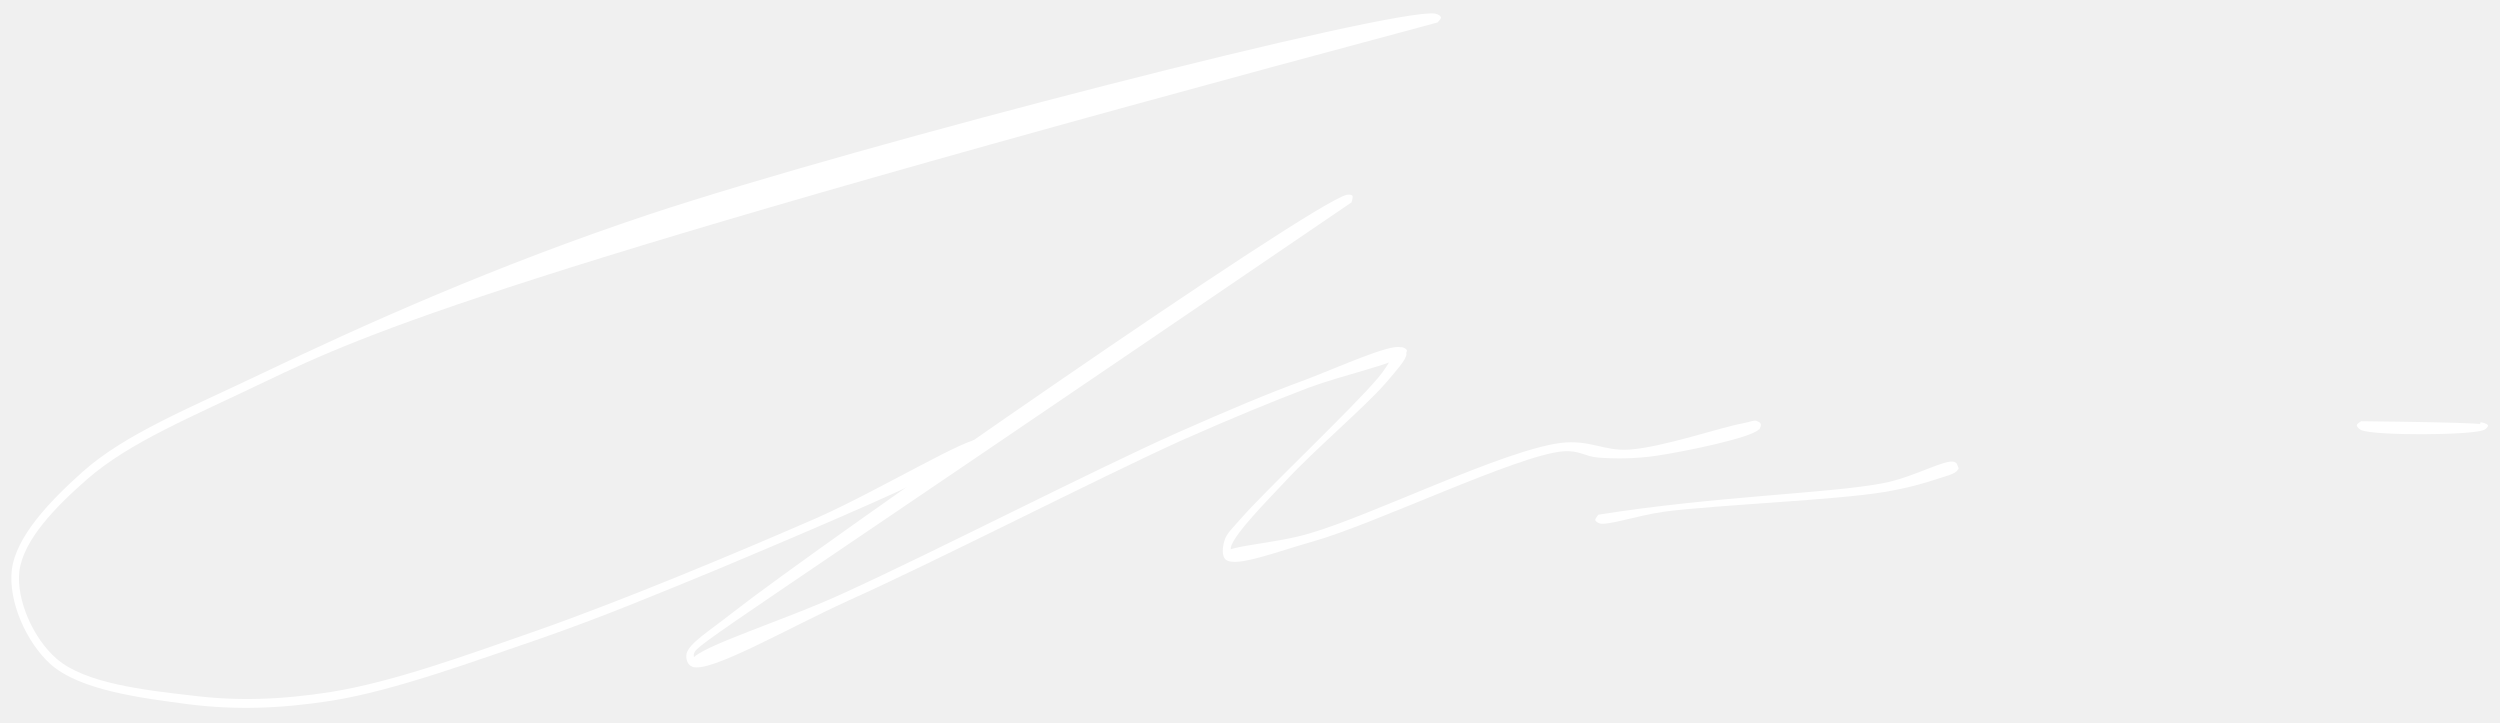
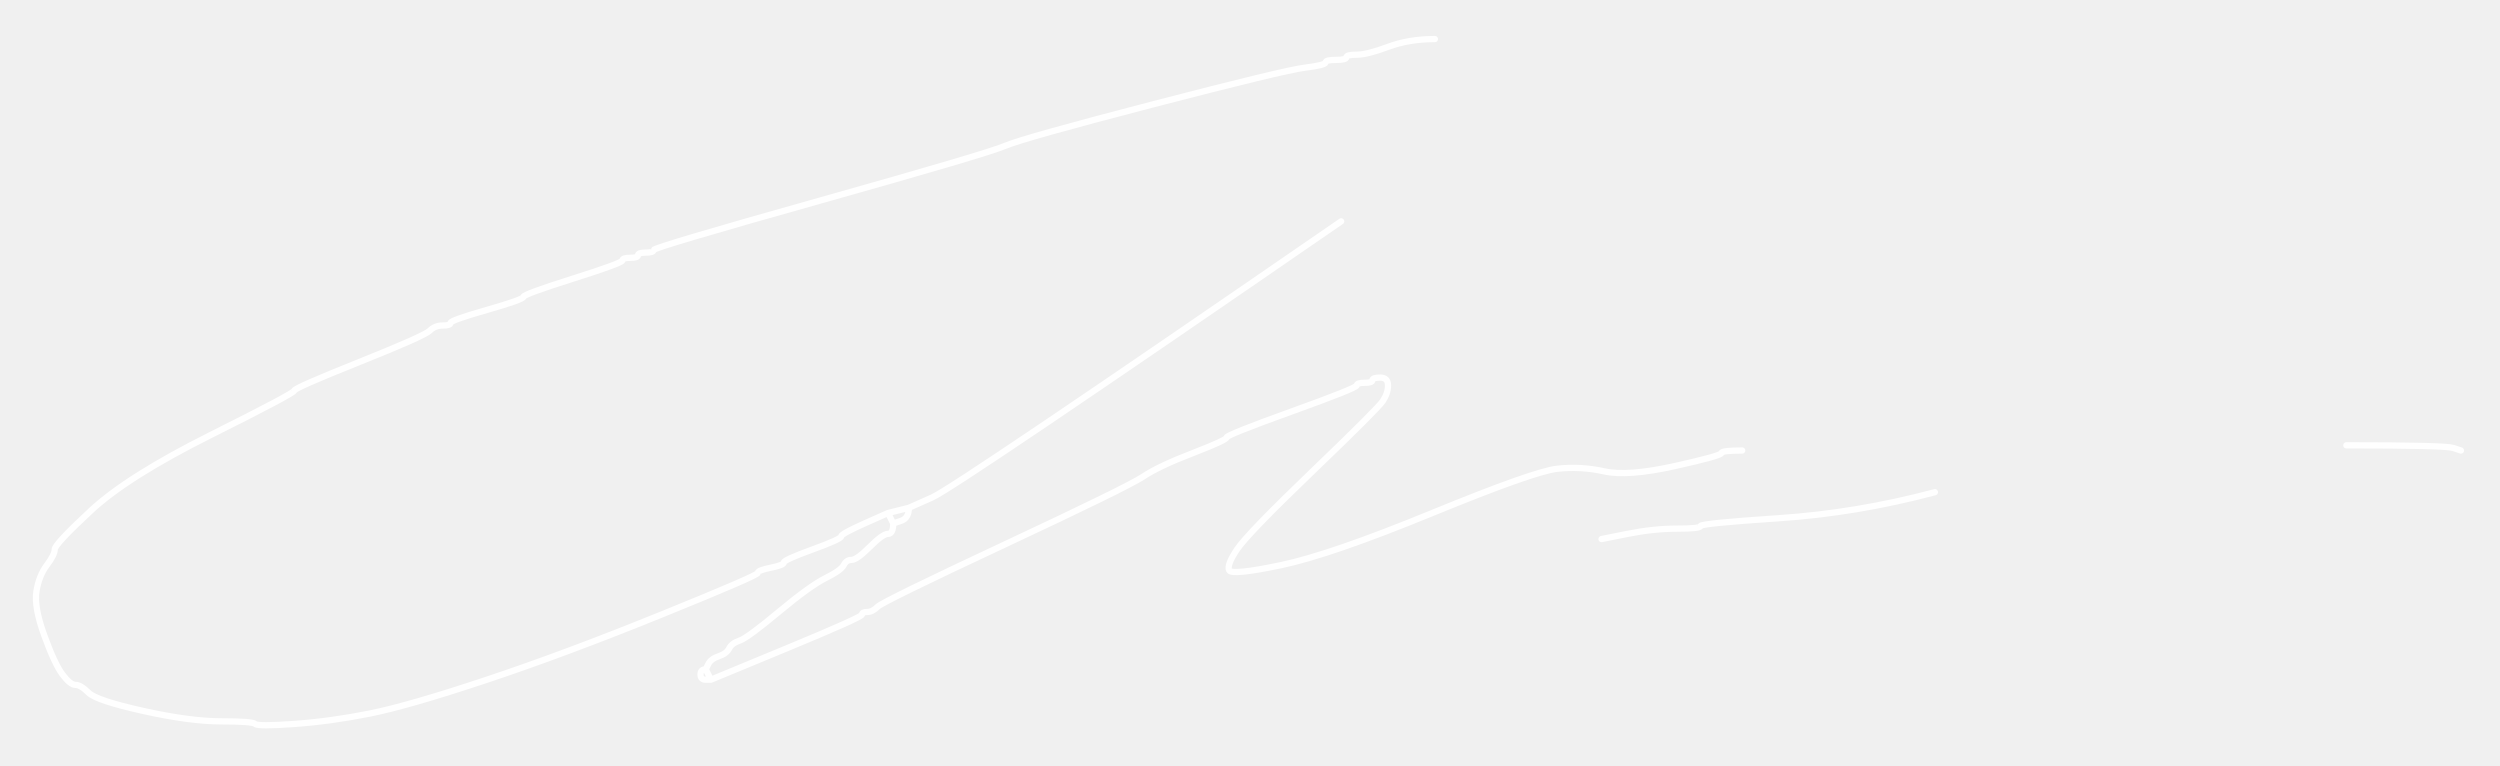
- <svg xmlns="http://www.w3.org/2000/svg" viewBox="203.250 209.250 423.000 122.250">
-   <defs>
-     <clipPath id="8bec7e1173">
-       <path d="M 3.125 3.438 L 245.488 3.438 L 245.488 121.5 L 3.125 121.5 Z M 3.125 3.438 " clip-rule="nonzero" />
-     </clipPath>
-     <clipPath id="d0e57696f0">
-       <path d="M 244.473 5.055 C 85.477 47.633 63.438 57.527 46.047 65.848 C 33.902 71.695 23.184 76.043 15.988 82.34 C 10.59 87.062 5.195 92.609 4.52 97.934 C 3.996 102.73 6.844 109.254 10.816 112.699 C 15.613 116.898 25.809 118.023 33.605 118.922 C 41.324 119.898 48.672 119.672 57.293 118.324 C 67.863 116.598 79.781 112.25 92.223 107.902 C 106.918 102.73 126.105 94.711 139.676 88.789 C 150.094 84.141 165.762 74.695 167.035 75.668 C 167.262 75.82 167.035 76.793 166.812 76.867 C 166.586 77.02 165.762 76.492 165.762 76.27 C 165.762 76.043 166.512 75.445 166.734 75.52 C 166.961 75.594 167.109 76.344 166.887 76.867 C 166.285 78.066 163.289 79.344 159.988 81.141 C 152.566 84.965 134.652 92.535 122.883 97.484 C 112.312 101.832 103.168 105.652 92.598 109.328 C 81.355 113.148 68.086 118.098 57.293 119.82 C 48.598 121.172 41.102 121.395 33.23 120.422 C 25.285 119.371 14.789 118.098 9.766 113.602 C 5.645 109.852 2.645 102.957 3.246 97.707 C 3.918 92.086 9.617 86.09 15.238 81.066 C 22.508 74.621 33.23 70.348 45.449 64.5 C 62.988 56.105 85.027 46.211 111.113 37.516 C 147.32 25.52 237.273 2.434 244.098 3.555 C 244.695 3.707 244.996 3.93 245.07 4.23 C 245.07 4.457 244.473 5.055 244.473 5.055 " clip-rule="nonzero" />
-     </clipPath>
-     <clipPath id="f2f830ea42">
-       <path d="M 0.125 0.438 L 242.203 0.438 L 242.203 118.48 L 0.125 118.48 Z M 0.125 0.438 " clip-rule="nonzero" />
-     </clipPath>
-     <clipPath id="c0406238a1">
-       <path d="M 241.473 2.055 C 82.477 44.633 60.438 54.527 43.047 62.848 C 30.902 68.695 20.184 73.043 12.988 79.34 C 7.59 84.062 2.195 89.609 1.52 94.934 C 0.996 99.73 3.844 106.254 7.816 109.699 C 12.613 113.898 22.809 115.023 30.605 115.922 C 38.324 116.898 45.672 116.672 54.293 115.324 C 64.863 113.598 76.781 109.25 89.223 104.902 C 103.918 99.73 123.105 91.711 136.676 85.789 C 147.094 81.141 162.762 71.695 164.035 72.668 C 164.262 72.82 164.035 73.793 163.812 73.867 C 163.586 74.02 162.762 73.492 162.762 73.27 C 162.762 73.043 163.512 72.445 163.734 72.52 C 163.961 72.594 164.109 73.344 163.887 73.867 C 163.285 75.066 160.289 76.344 156.988 78.141 C 149.566 81.965 131.652 89.535 119.883 94.484 C 109.312 98.832 100.168 102.652 89.598 106.328 C 78.355 110.148 65.086 115.098 54.293 116.82 C 45.598 118.172 38.102 118.395 30.23 117.422 C 22.285 116.371 11.789 115.098 6.766 110.602 C 2.645 106.852 -0.355 99.957 0.246 94.707 C 0.918 89.086 6.617 83.09 12.238 78.066 C 19.508 71.621 30.23 67.348 42.449 61.5 C 59.988 53.105 82.027 43.211 108.113 34.516 C 144.32 22.52 234.273 -0.566 241.098 0.555 C 241.695 0.707 241.996 0.93 242.07 1.23 C 242.07 1.457 241.473 2.055 241.473 2.055 " clip-rule="nonzero" />
-     </clipPath>
-     <clipPath id="1ae4166c7d">
-       <rect x="0" width="243" y="0" height="119" />
-     </clipPath>
-     <clipPath id="58fa19efb8">
-       <path d="M 117.094 34 L 299.484 34 L 299.484 114.367 L 117.094 114.367 Z M 117.094 34 " clip-rule="nonzero" />
-     </clipPath>
-     <clipPath id="08b22570ad">
-       <path d="M 229.93 35.488 C 122.133 108.953 119.285 110.152 118.684 111.801 C 118.387 112.625 119.434 113.676 119.211 113.977 C 119.137 114.199 118.535 114.199 118.387 114.051 C 118.16 113.898 118.012 113.301 118.312 112.852 C 119.586 110.602 133.977 106.254 144.172 101.531 C 159.465 94.559 186.152 80.844 200.617 74.395 C 209.465 70.496 215.461 67.949 222.207 65.477 C 227.902 63.301 236.301 59.477 238.25 60.004 C 238.848 60.152 239.148 60.602 239.223 61.129 C 239.223 62.102 237.426 64.051 235.699 66.074 C 232.254 70.047 223.555 77.469 218.91 82.492 C 215.234 86.391 210.59 91.113 209.613 93.512 C 209.238 94.41 209.84 95.383 209.539 95.758 C 209.391 95.984 208.938 96.133 208.715 95.984 C 208.488 95.91 208.113 95.234 208.34 94.859 C 209.09 93.512 216.887 93.285 222.883 91.488 C 233.453 88.414 255.488 77.469 265.309 76.195 C 270.332 75.594 272.582 77.617 276.93 77.32 C 282.551 76.945 292.598 73.496 296.043 72.895 C 297.32 72.672 298.145 72.223 298.594 72.52 C 298.969 72.746 299.117 73.719 298.969 73.871 C 298.816 74.02 297.844 73.719 297.77 73.496 C 297.695 73.27 298.066 72.598 298.293 72.52 C 298.52 72.445 299.043 72.672 299.117 72.895 C 299.27 73.121 299.191 73.57 298.816 73.945 C 297.32 75.371 286.523 77.617 281.5 78.367 C 277.828 78.895 274.531 78.895 271.684 78.668 C 269.434 78.52 268.535 77.395 265.684 77.617 C 257.891 78.293 233.75 89.988 223.258 92.91 C 217.184 94.633 210.438 97.258 208.715 95.984 C 207.891 95.383 208.113 93.809 208.414 92.762 C 208.789 91.488 209.762 90.66 211.262 88.938 C 215.234 84.363 230.078 70.348 234.426 65.176 C 236.375 62.926 237.348 60.227 238.25 60.004 C 238.699 59.926 239.223 60.301 239.297 60.527 C 239.297 60.828 239.148 61.129 238.773 61.426 C 237.199 62.777 228.43 64.727 222.73 66.824 C 216.059 69.371 210.062 71.848 201.219 75.746 C 186.824 82.266 160.141 95.984 144.773 102.879 C 134.426 107.602 121.234 115.25 118.387 114.051 C 117.562 113.75 117.262 112.777 117.41 111.875 C 117.859 110.078 121.008 108.203 125.207 104.906 C 139.973 93.359 222.883 35.715 229.105 34.215 C 229.703 34.141 229.93 34.215 230.078 34.367 C 230.227 34.59 229.93 35.488 229.93 35.488 " clip-rule="nonzero" />
-     </clipPath>
-     <clipPath id="37375014dc">
-       <path d="M 0.156 0 L 182.395 0 L 182.395 80.367 L 0.156 80.367 Z M 0.156 0 " clip-rule="nonzero" />
-     </clipPath>
-     <clipPath id="cc225f1ce0">
-       <path d="M 112.93 1.488 C 5.133 74.953 2.285 76.152 1.684 77.801 C 1.387 78.625 2.434 79.676 2.211 79.977 C 2.137 80.199 1.535 80.199 1.387 80.051 C 1.16 79.898 1.012 79.301 1.312 78.852 C 2.586 76.602 16.977 72.254 27.172 67.531 C 42.465 60.559 69.152 46.844 83.617 40.395 C 92.465 36.496 98.461 33.949 105.207 31.477 C 110.902 29.301 119.301 25.477 121.25 26.004 C 121.848 26.152 122.148 26.602 122.223 27.129 C 122.223 28.102 120.426 30.051 118.699 32.074 C 115.254 36.047 106.555 43.469 101.91 48.492 C 98.234 52.391 93.59 57.113 92.613 59.512 C 92.238 60.41 92.84 61.383 92.539 61.758 C 92.391 61.984 91.938 62.133 91.715 61.984 C 91.488 61.91 91.113 61.234 91.34 60.859 C 92.09 59.512 99.887 59.285 105.883 57.488 C 116.453 54.414 138.488 43.469 148.309 42.195 C 153.332 41.594 155.582 43.617 159.93 43.32 C 165.551 42.945 175.598 39.496 179.043 38.895 C 180.32 38.672 181.145 38.223 181.594 38.52 C 181.969 38.746 182.117 39.719 181.969 39.871 C 181.816 40.02 180.844 39.719 180.77 39.496 C 180.695 39.27 181.066 38.598 181.293 38.52 C 181.52 38.445 182.043 38.672 182.117 38.895 C 182.27 39.121 182.191 39.57 181.816 39.945 C 180.32 41.371 169.523 43.617 164.5 44.367 C 160.828 44.895 157.531 44.895 154.684 44.668 C 152.434 44.52 151.535 43.395 148.684 43.617 C 140.891 44.293 116.75 55.988 106.258 58.91 C 100.184 60.633 93.438 63.258 91.715 61.984 C 90.891 61.383 91.113 59.809 91.414 58.762 C 91.789 57.488 92.762 56.66 94.262 54.938 C 98.234 50.363 113.078 36.348 117.426 31.176 C 119.375 28.926 120.348 26.227 121.25 26.004 C 121.699 25.926 122.223 26.301 122.297 26.527 C 122.297 26.828 122.148 27.129 121.773 27.426 C 120.199 28.777 111.43 30.727 105.73 32.824 C 99.059 35.371 93.062 37.848 84.219 41.746 C 69.824 48.266 43.141 61.984 27.773 68.879 C 17.426 73.602 4.234 81.25 1.387 80.051 C 0.562 79.75 0.262 78.777 0.41 77.875 C 0.859 76.078 4.008 74.203 8.207 70.906 C 22.973 59.359 105.883 1.715 112.105 0.215 C 112.703 0.141 112.93 0.215 113.078 0.367 C 113.227 0.59 112.93 1.488 112.93 1.488 " clip-rule="nonzero" />
-     </clipPath>
-     <clipPath id="1c7957c7dc">
-       <rect x="0" width="183" y="0" height="81" />
-     </clipPath>
-     <clipPath id="fdb25475a7">
-       <path d="M 271.109 79.305 L 332.672 79.305 L 332.672 89.887 L 271.109 89.887 Z M 271.109 79.305 " clip-rule="nonzero" />
-     </clipPath>
-     <clipPath id="47a75181eb">
-       <path d="M 271.684 88.34 C 291.398 85.191 310.887 84.738 319.809 83.016 C 325.055 82.043 330.453 78.816 331.949 79.418 C 332.402 79.641 332.699 80.469 332.625 80.617 C 332.477 80.844 331.426 80.766 331.352 80.617 C 331.277 80.391 331.949 79.418 332.102 79.492 C 332.324 79.492 332.699 80.391 332.477 80.766 C 332.176 81.441 330.375 81.816 328.879 82.34 C 326.555 83.09 324.004 83.84 319.957 84.516 C 311.859 85.863 291.621 86.688 282.926 87.812 C 278.203 88.488 273.48 90.137 271.98 89.836 C 271.531 89.688 271.23 89.461 271.156 89.238 C 271.156 89.012 271.684 88.34 271.684 88.34 " clip-rule="nonzero" />
-     </clipPath>
-     <clipPath id="416185402b">
-       <path d="M 0.109 0.305 L 61.672 0.305 L 61.672 10.887 L 0.109 10.887 Z M 0.109 0.305 " clip-rule="nonzero" />
-     </clipPath>
-     <clipPath id="05c3e047e8">
-       <path d="M 0.684 9.34 C 20.398 6.191 39.887 5.738 48.809 4.016 C 54.055 3.043 59.453 -0.184 60.949 0.418 C 61.402 0.641 61.699 1.469 61.625 1.617 C 61.477 1.844 60.426 1.766 60.352 1.617 C 60.277 1.391 60.949 0.418 61.102 0.492 C 61.324 0.492 61.699 1.391 61.477 1.766 C 61.176 2.441 59.375 2.816 57.879 3.34 C 55.555 4.09 53.004 4.84 48.957 5.516 C 40.859 6.863 20.621 7.688 11.926 8.812 C 7.203 9.488 2.48 11.137 0.98 10.836 C 0.531 10.688 0.23 10.461 0.156 10.238 C 0.156 10.012 0.684 9.34 0.684 9.34 " clip-rule="nonzero" />
-     </clipPath>
-     <clipPath id="3eea755cea">
-       <rect x="0" width="62" y="0" height="11" />
-     </clipPath>
-     <clipPath id="f51596edf0">
-       <path d="M 400.004 72.508 L 422.23 72.508 L 422.23 74.734 L 400.004 74.734 Z M 400.004 72.508 " clip-rule="nonzero" />
-     </clipPath>
-     <clipPath id="1913100823">
-       <path d="M 400.766 72.52 C 421.98 72.746 422.203 73.047 422.203 73.27 C 422.203 73.57 421.605 74.094 421.379 74.02 C 421.156 73.945 420.781 72.82 420.93 72.746 C 421.082 72.598 422.129 72.973 422.203 73.195 C 422.281 73.422 421.98 73.797 421.453 74.02 C 419.281 74.918 402.941 74.996 400.766 74.02 C 400.316 73.797 400.016 73.422 400.016 73.195 C 400.09 72.895 400.766 72.52 400.766 72.52 " clip-rule="nonzero" />
-     </clipPath>
-     <clipPath id="cf2b5ff43e">
-       <path d="M 0.004 0.508 L 22.23 0.508 L 22.23 2.734 L 0.004 2.734 Z M 0.004 0.508 " clip-rule="nonzero" />
-     </clipPath>
-     <clipPath id="f232c8d4d5">
-       <path d="M 0.766 0.52 C 21.98 0.746 22.203 1.047 22.203 1.27 C 22.203 1.57 21.605 2.094 21.379 2.02 C 21.156 1.945 20.781 0.82 20.93 0.746 C 21.082 0.598 22.129 0.973 22.203 1.195 C 22.281 1.422 21.98 1.797 21.453 2.02 C 19.281 2.918 2.941 2.996 0.766 2.02 C 0.316 1.797 0.016 1.422 0.016 1.195 C 0.09 0.895 0.766 0.52 0.766 0.52 " clip-rule="nonzero" />
-     </clipPath>
-     <clipPath id="b98f65c844">
-       <rect x="0" width="23" y="0" height="3" />
-     </clipPath>
-     <clipPath id="773b51fcaa">
-       <rect x="0" width="426" y="0" height="124" />
-     </clipPath>
-   </defs>
-   <g transform="matrix(1, 0, 0, 1, 202, 208)">
-     <g clip-path="url(#773b51fcaa)">
-       <g clip-path="url(#8bec7e1173)">
-         <g clip-path="url(#d0e57696f0)">
-           <g transform="matrix(1, 0, 0, 1, 3, 3)">
-             <g clip-path="url(#1ae4166c7d)">
-               <g clip-path="url(#f2f830ea42)">
-                 <g clip-path="url(#c0406238a1)">
-                   <rect x="-511.579" width="1455.408" fill="#ffffff" y="-427.762" height="1029.024" fill-opacity="1" />
-                 </g>
-               </g>
-             </g>
-           </g>
-         </g>
-       </g>
-       <g clip-path="url(#58fa19efb8)">
-         <g clip-path="url(#08b22570ad)">
-           <g transform="matrix(1, 0, 0, 1, 117, 34)">
-             <g clip-path="url(#1c7957c7dc)">
-               <g clip-path="url(#37375014dc)">
-                 <g clip-path="url(#cc225f1ce0)">
-                   <rect x="-625.579" width="1455.408" fill="#ffffff" y="-458.762" height="1029.024" fill-opacity="1" />
-                 </g>
-               </g>
-             </g>
-           </g>
-         </g>
-       </g>
-       <g clip-path="url(#fdb25475a7)">
-         <g clip-path="url(#47a75181eb)">
-           <g transform="matrix(1, 0, 0, 1, 271, 79)">
-             <g clip-path="url(#3eea755cea)">
-               <g clip-path="url(#416185402b)">
-                 <g clip-path="url(#05c3e047e8)">
-                   <rect x="-779.579" width="1455.408" fill="#ffffff" y="-503.762" height="1029.024" fill-opacity="1" />
-                 </g>
-               </g>
-             </g>
-           </g>
-         </g>
-       </g>
-       <g clip-path="url(#f51596edf0)">
-         <g clip-path="url(#1913100823)">
-           <g transform="matrix(1, 0, 0, 1, 400, 72)">
-             <g clip-path="url(#b98f65c844)">
-               <g clip-path="url(#cf2b5ff43e)">
-                 <g clip-path="url(#f232c8d4d5)">
-                   <rect x="-908.579" width="1455.408" fill="#ffffff" y="-496.762" height="1029.024" fill-opacity="1" />
-                 </g>
-               </g>
-             </g>
-           </g>
-         </g>
-       </g>
-     </g>
-   </g>
+ <svg xmlns="http://www.w3.org/2000/svg" viewBox="0 0 480 147">
+   <path d="M275.5 7.5Q270.5 7.5 266.5 9Q262.5 10.5 260.5 10.5Q258.5 10.5 258.5 11Q258.5 11.5 256.5 11.5Q254.5 11.5 254.5 12Q254.5 12.5 250.5 13Q246.5 13.5 221.5 20Q196.5 26.5 193 28Q189.5 29.5 157.5 38.5Q125.5 47.5 125.5 48Q125.5 48.5 124 48.5Q122.5 48.5 122.5 49Q122.5 49.5 121 49.5Q119.5 49.5 119.5 50Q119.5 50.5 110 53.5Q100.5 56.5 100.5 57Q100.5 57.5 93.5 59.5Q86.5 61.5 86.5 62Q86.5 62.5 85 62.5Q83.5 62.5 82.5 63.5Q81.5 64.5 69 69.5Q56.5 74.5 56.5 75Q56.5 75.5 40.5 83.5Q24.5 91.5 17.5 98Q10.5 104.5 10.5 105.5Q10.5 106.5 9 108.5Q7.5 110.5 7 113.5Q6.5 116.5 8.5 122Q10.5 127.5 12 129.5Q13.5 131.5 14.5 131.5Q15.5 131.5 17 133Q18.5 134.5 27.5 136.5Q36.5 138.5 42.5 138.5Q48.5 138.5 49 139Q49.5 139.5 56.5 139Q63.5 138.5 71 137Q78.5 135.5 93.5 130.5Q108.5 125.5 127 118Q145.5 110.5 145.5 110Q145.5 109.5 148 109Q150.5 108.5 150.5 108Q150.5 107.5 156 105.5Q161.5 103.5 161.5 103Q161.5 102.5 166 100.5L170.5 98.5M257.5 42.5Q183.5 93.5 179 95.5L174.5 97.5M450.5 85.5Q469.5 85.5 471 86L472.5 86.5M334.5 86.5Q330.5 86.5 330.5 87Q330.5 87.5 321.5 89.5Q312.5 91.5 308 90.5Q303.5 89.5 299 90Q294.5 90.5 275 98.5Q255.5 106.5 246 108.5Q236.5 110.5 236 109.5Q235.5 108.5 237.5 105.5Q239.5 102.5 252 90.5Q264.5 78.5 265.5 77Q266.5 75.5 266.5 74Q266.5 72.5 265 72.5Q263.5 72.5 263.5 73Q263.5 73.5 262 73.5Q260.5 73.5 260.5 74Q260.5 74.5 248 79Q235.5 83.5 235.5 84Q235.5 84.5 229 87Q222.5 89.5 219.5 91.5Q216.5 93.5 193 104.5Q169.5 115.5 168.5 116.5Q167.5 117.5 166.5 117.5Q165.5 117.5 165.5 118Q165.5 118.5 151 124.5L136.5 130.5M371.5 94.5Q356.5 98.5 341.5 99.5Q326.5 100.5 326.5 101Q326.5 101.5 322 101.5Q317.5 101.5 312.5 102.5L307.5 103.5M174.5 97.5Q174.5 99.5 173 100L171.5 100.5M174.5 97.5L170.5 98.5M170.5 98.5L171.5 100.5M171.5 100.5Q171.5 102.5 170.5 102.5Q169.5 102.5 167 105Q164.5 107.5 163.5 107.5Q162.5 107.5 162 108.5Q161.5 109.5 158.5 111Q155.5 112.5 149.5 117.5Q143.5 122.5 142 123Q140.5 123.5 140 124.5Q139.5 125.5 138 126Q136.5 126.5 136 127.5L135.5 128.5M135.5 128.5L136.5 130.5M135.5 128.5Q134.5 128.5 134.5 129.5Q134.5 130.5 135.5 130.5L136.5 130.5" fill="none" stroke="#fff" stroke-width="1.2" stroke-linecap="round" stroke-linejoin="round" vector-effect="non-scaling-stroke" />
</svg>
